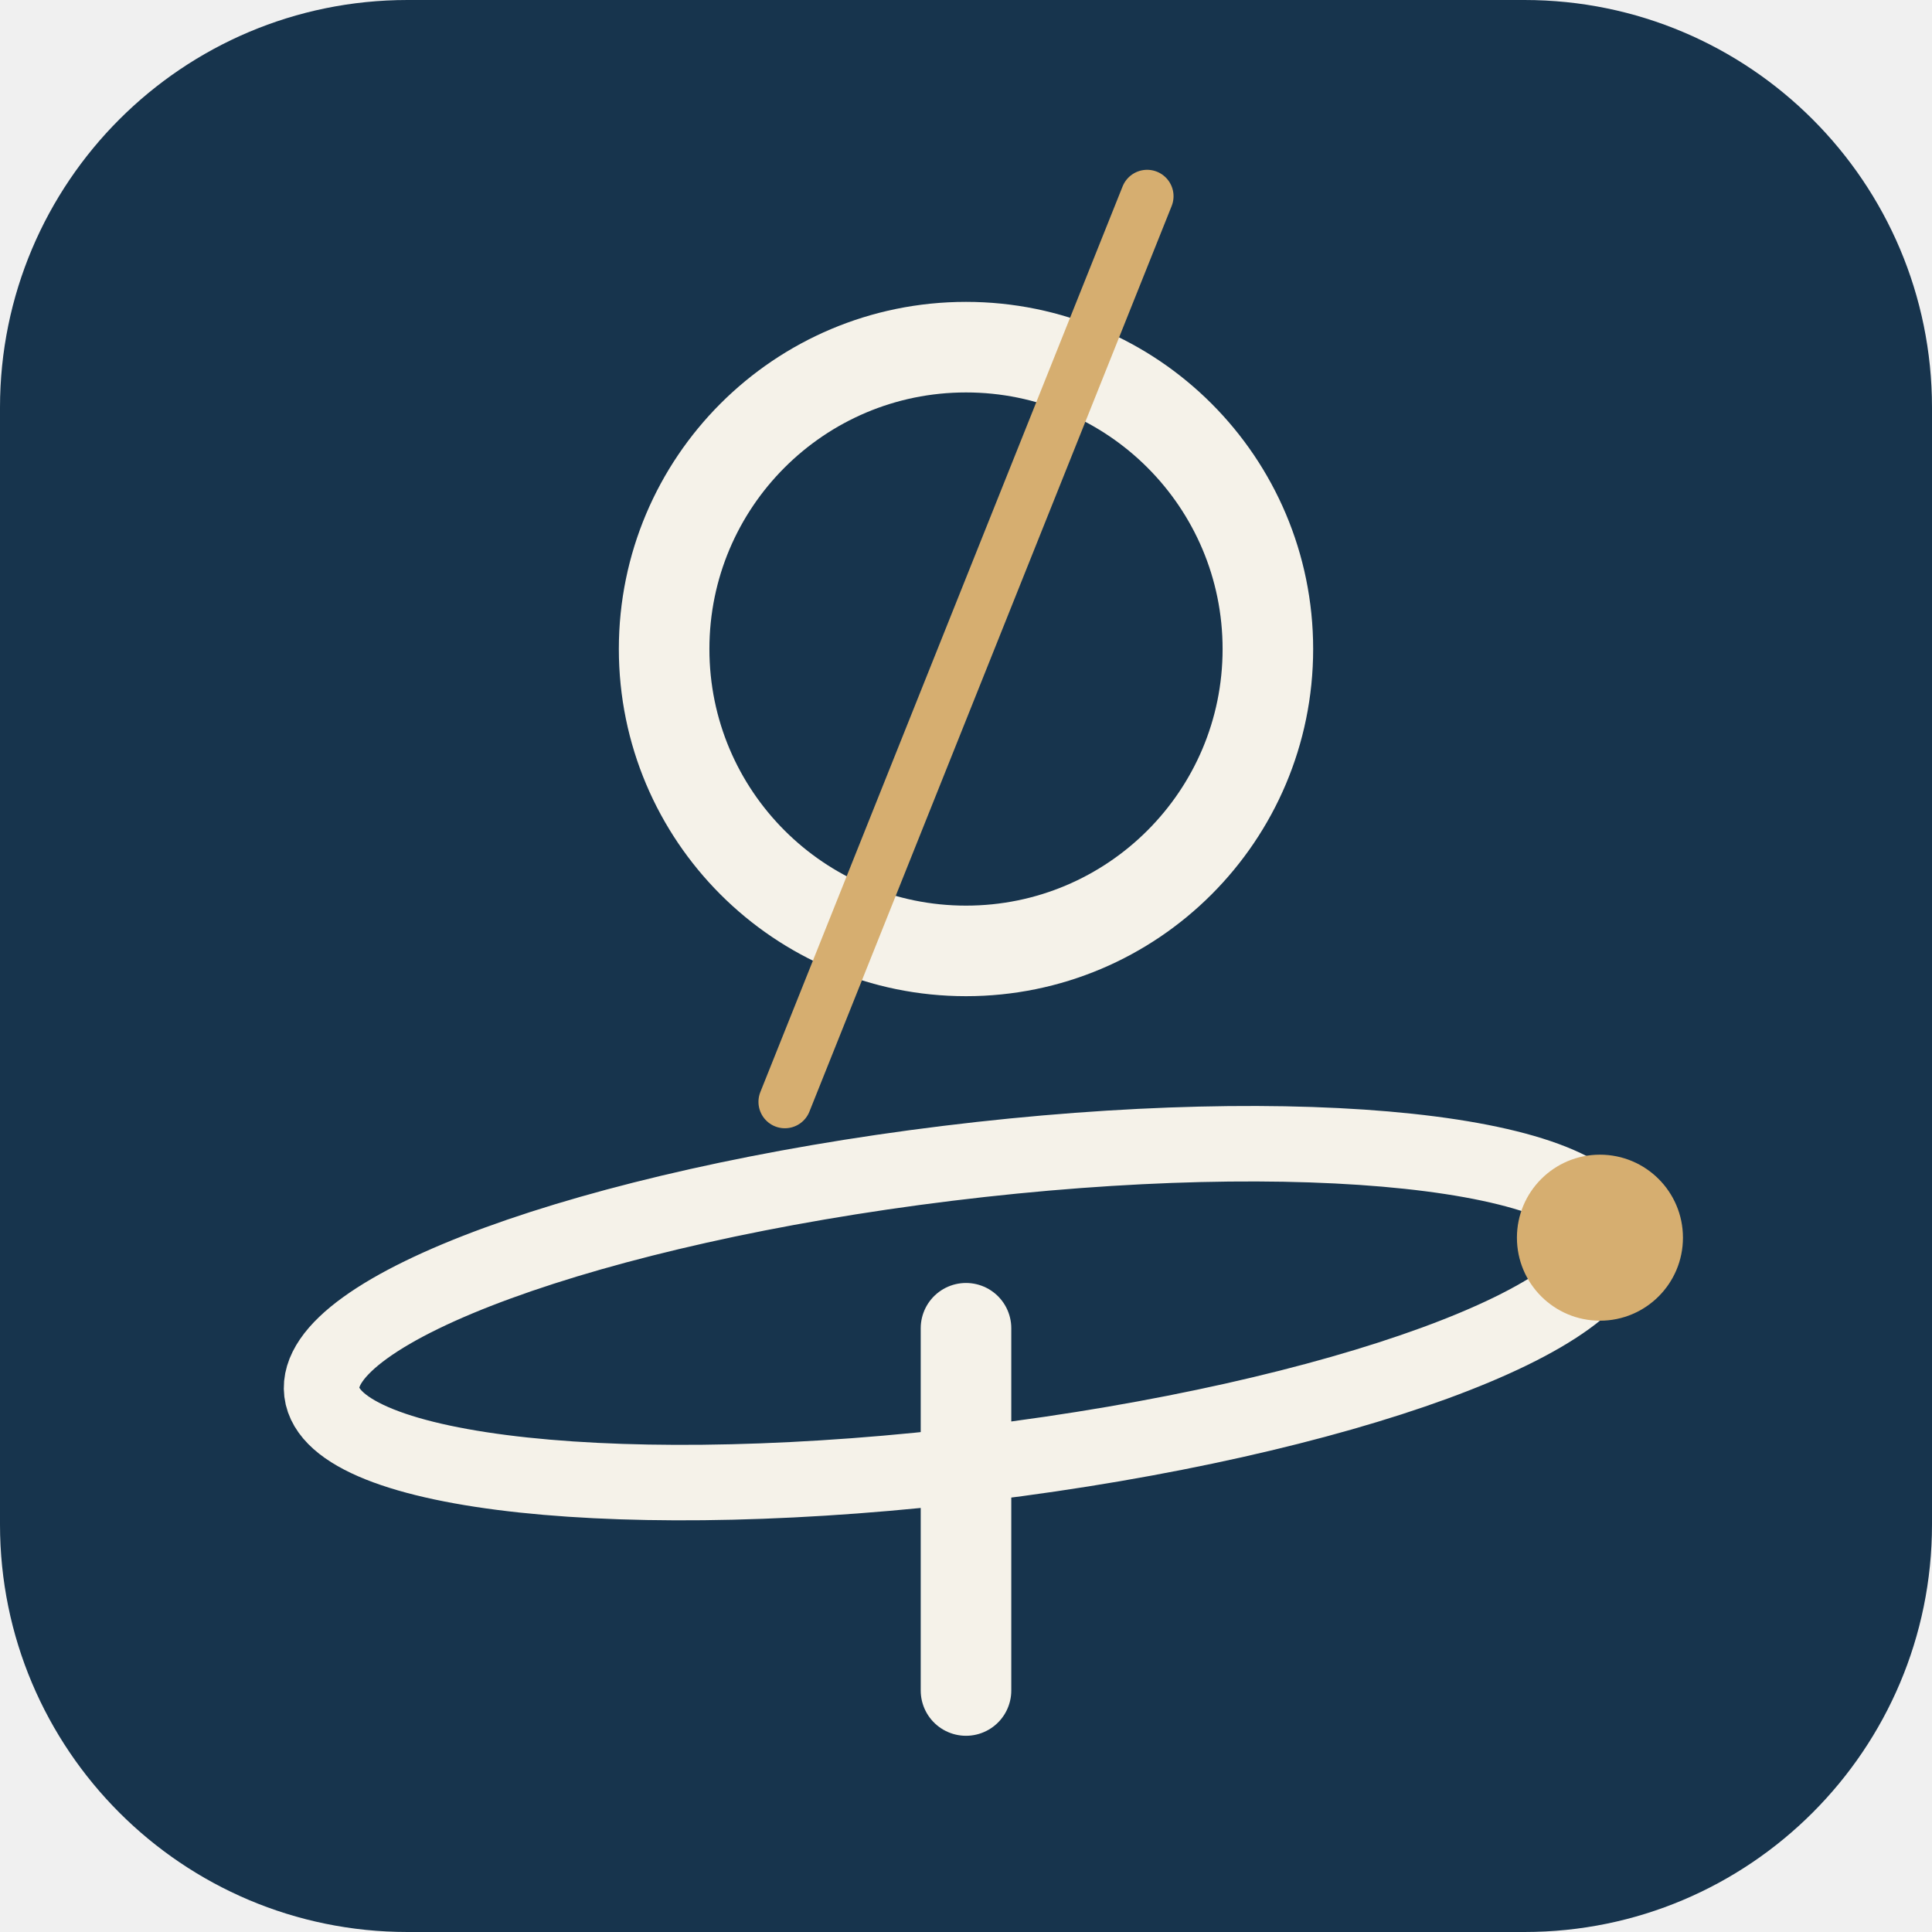
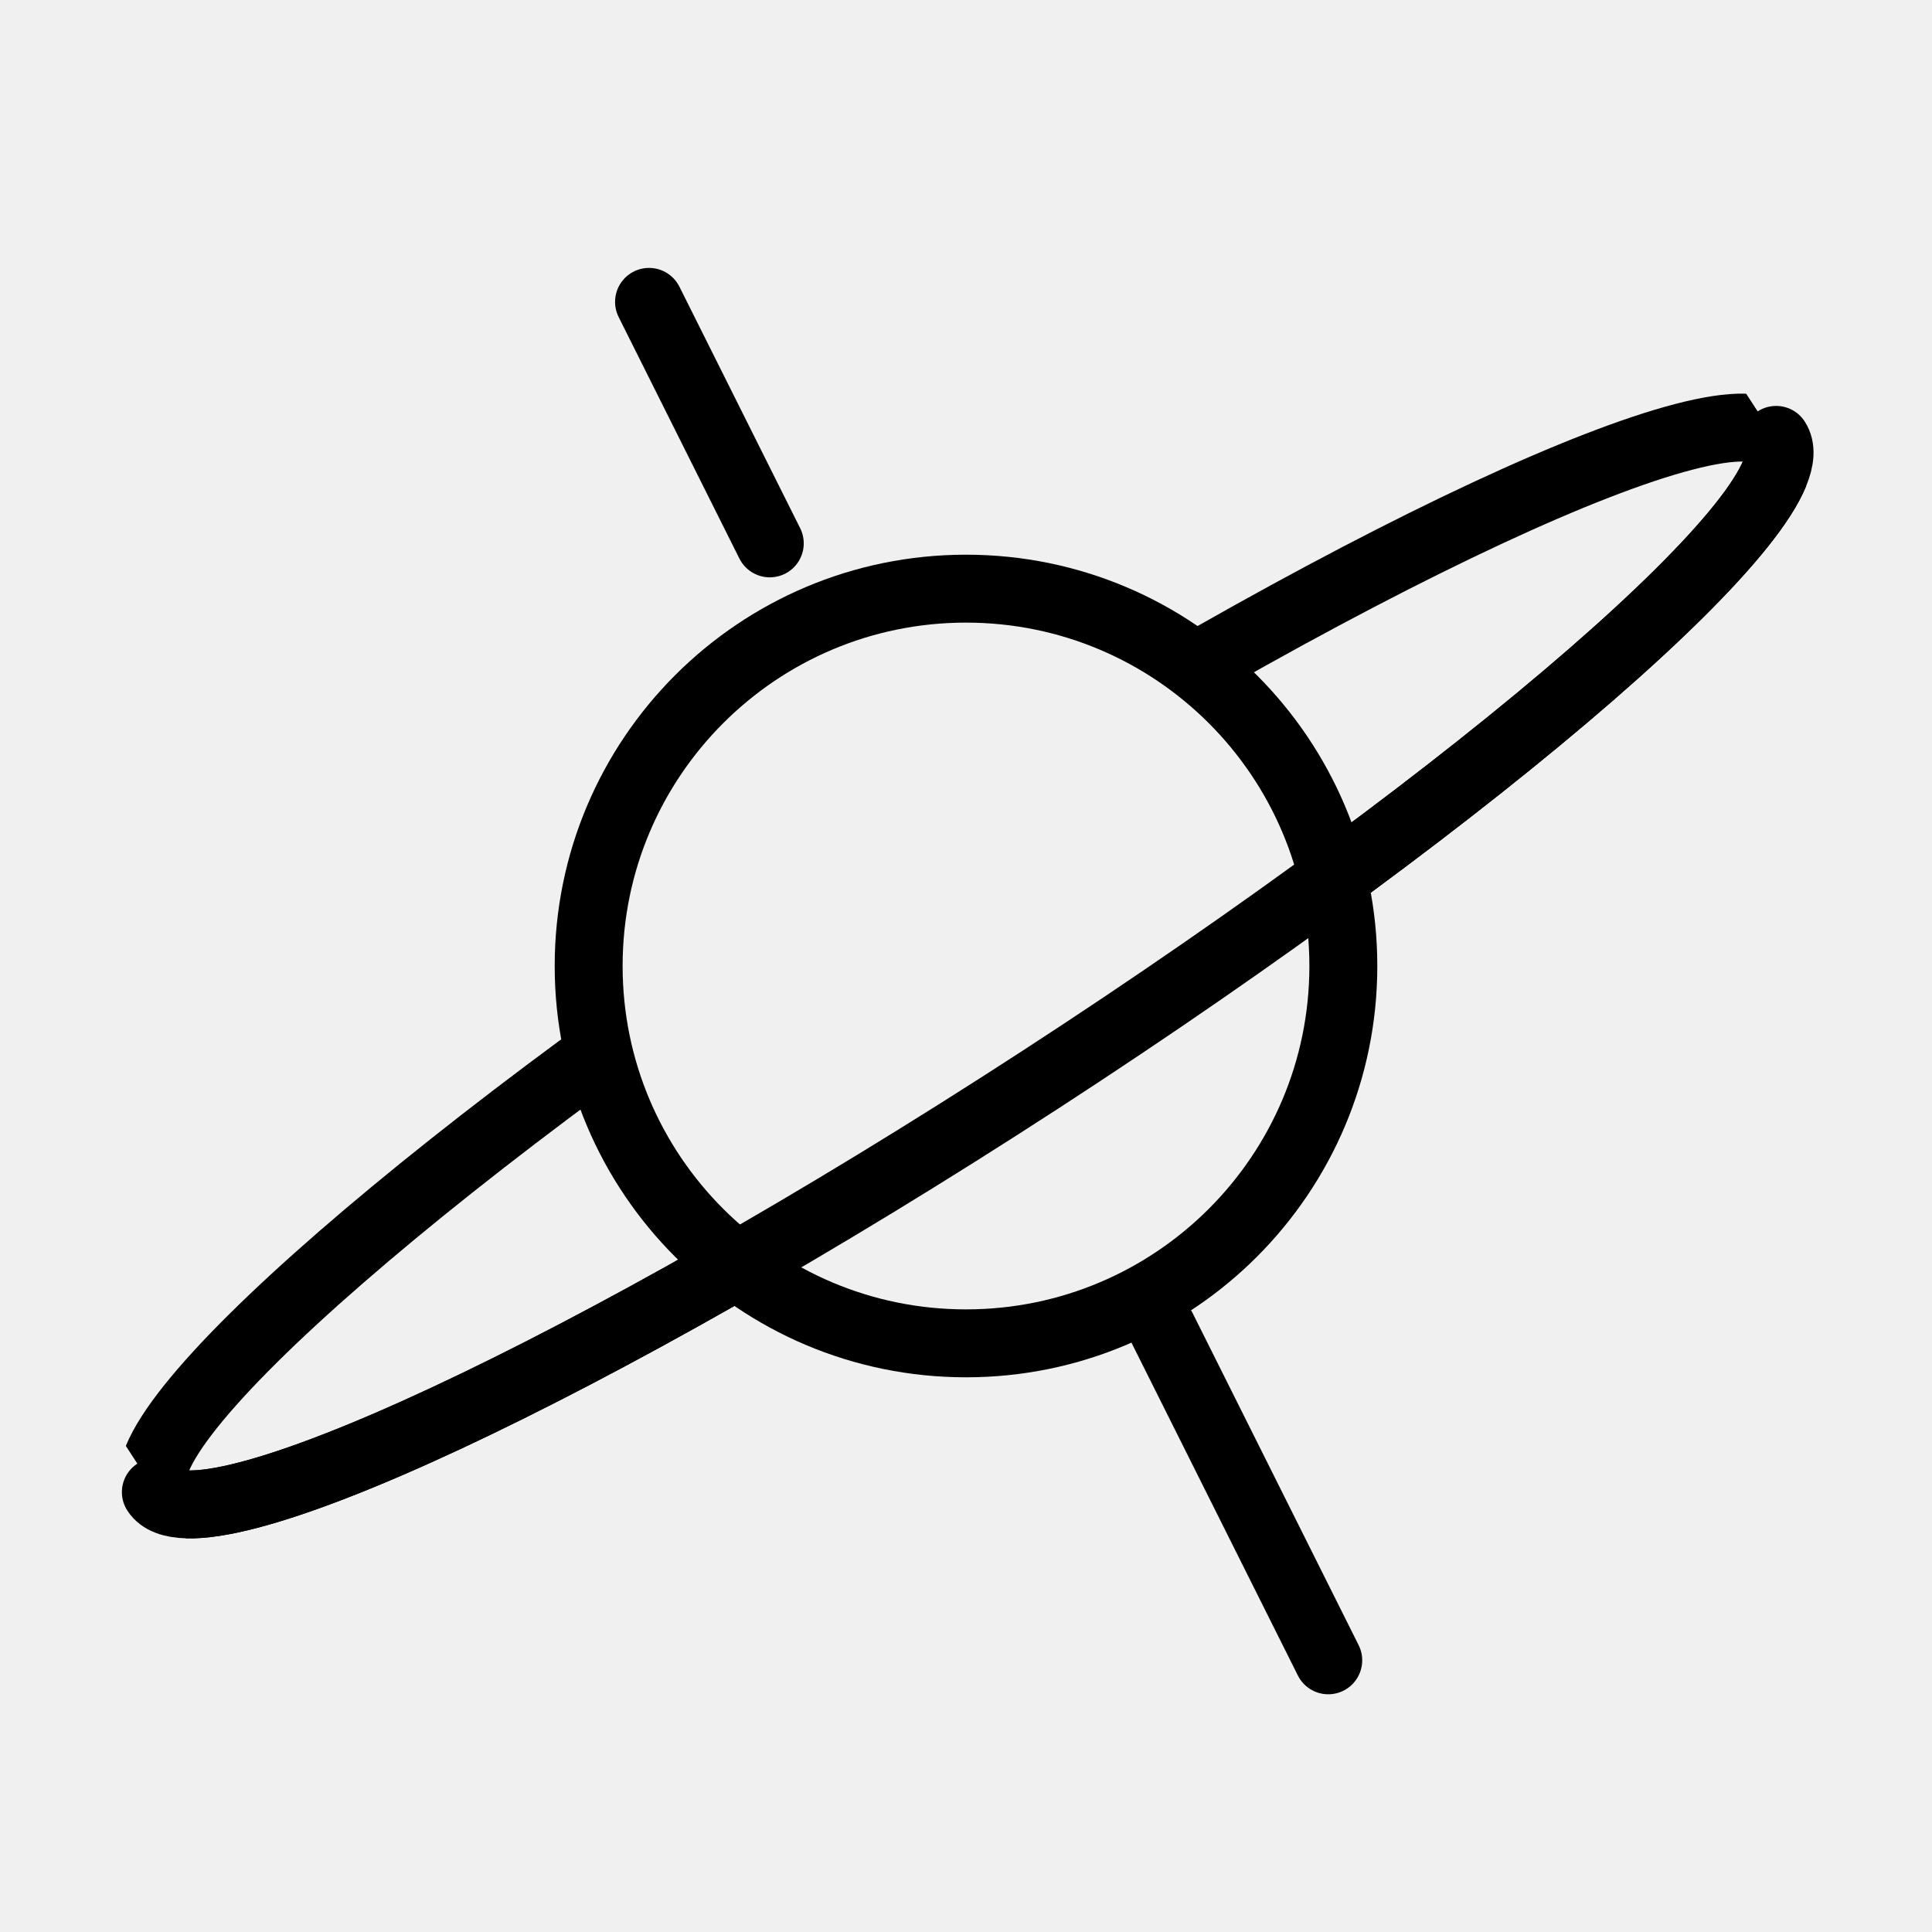
<svg xmlns="http://www.w3.org/2000/svg" viewBox="0 0 128 128">
-   <rect width="128" height="128" rx="27" fill="#17344d" />
-   <g fill="none" stroke-linecap="round" stroke-linejoin="round">
-     <circle cx="64" cy="43" r="20" stroke="#f5f2e9" stroke-width="6" />
-     <path d="M76 13 52 73" stroke="#d6ae70" stroke-width="3.5" />
-     <ellipse cx="64" cy="87" rx="43" ry="10" transform="rotate(-7 64 87)" stroke="#f5f2e9" stroke-width="5" />
-     <path d="M64 88v24" stroke="#f5f2e9" stroke-width="6" />
+   <defs>
+     <mask id="behind-planet">
+       <rect width="128" height="128" fill="white" />
+       <circle cx="64" cy="64" r="25" fill="black" />
+     </mask>
+   </defs>
+   <g fill="none" stroke="#000" stroke-width="4.5" stroke-linecap="round" stroke-linejoin="round">
+     <path d="M43 20 51 36 M77 88 88 110" />
+     <ellipse cx="64" cy="64" rx="64" ry="9" transform="rotate(-33 64 64)" mask="url(#behind-planet)" />
+     <circle cx="64" cy="64" r="25" />
+     <path d="M128 64 A64 9 0 0 1 0 64" transform="rotate(-33 64 64)" />
  </g>
-   <circle cx="106" cy="82" r="5.5" fill="#d6ae70" />
</svg>
